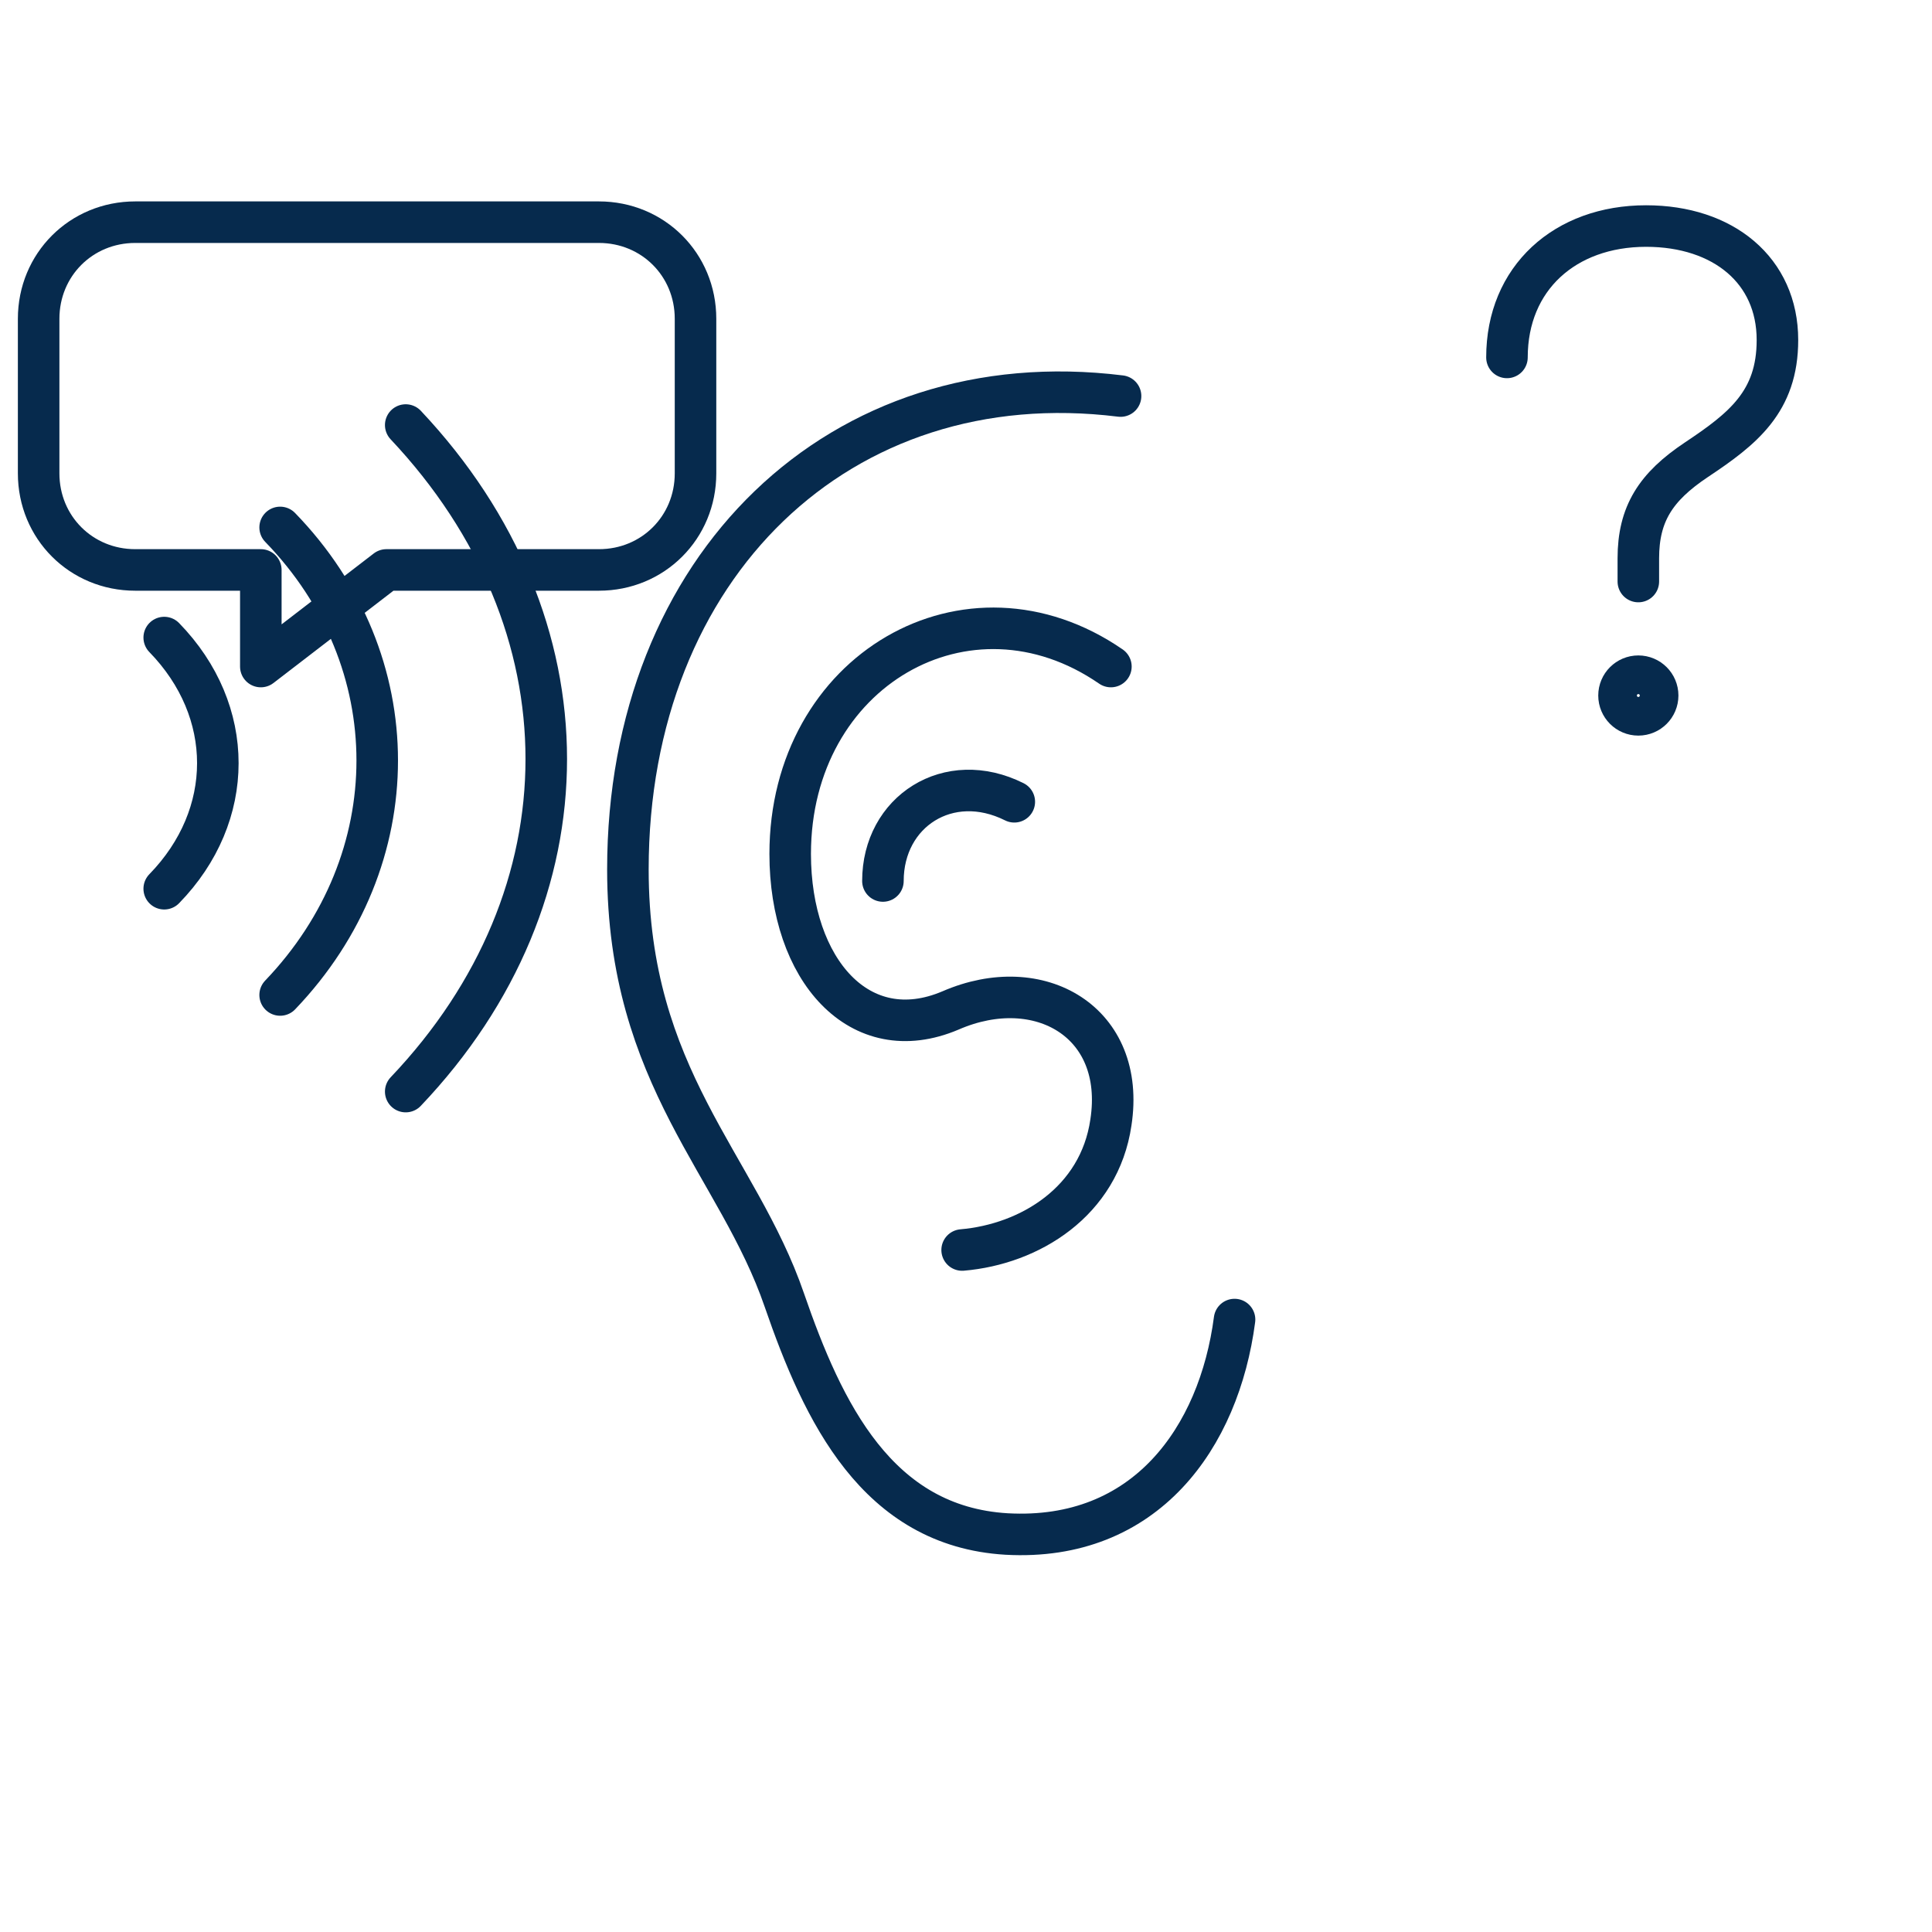
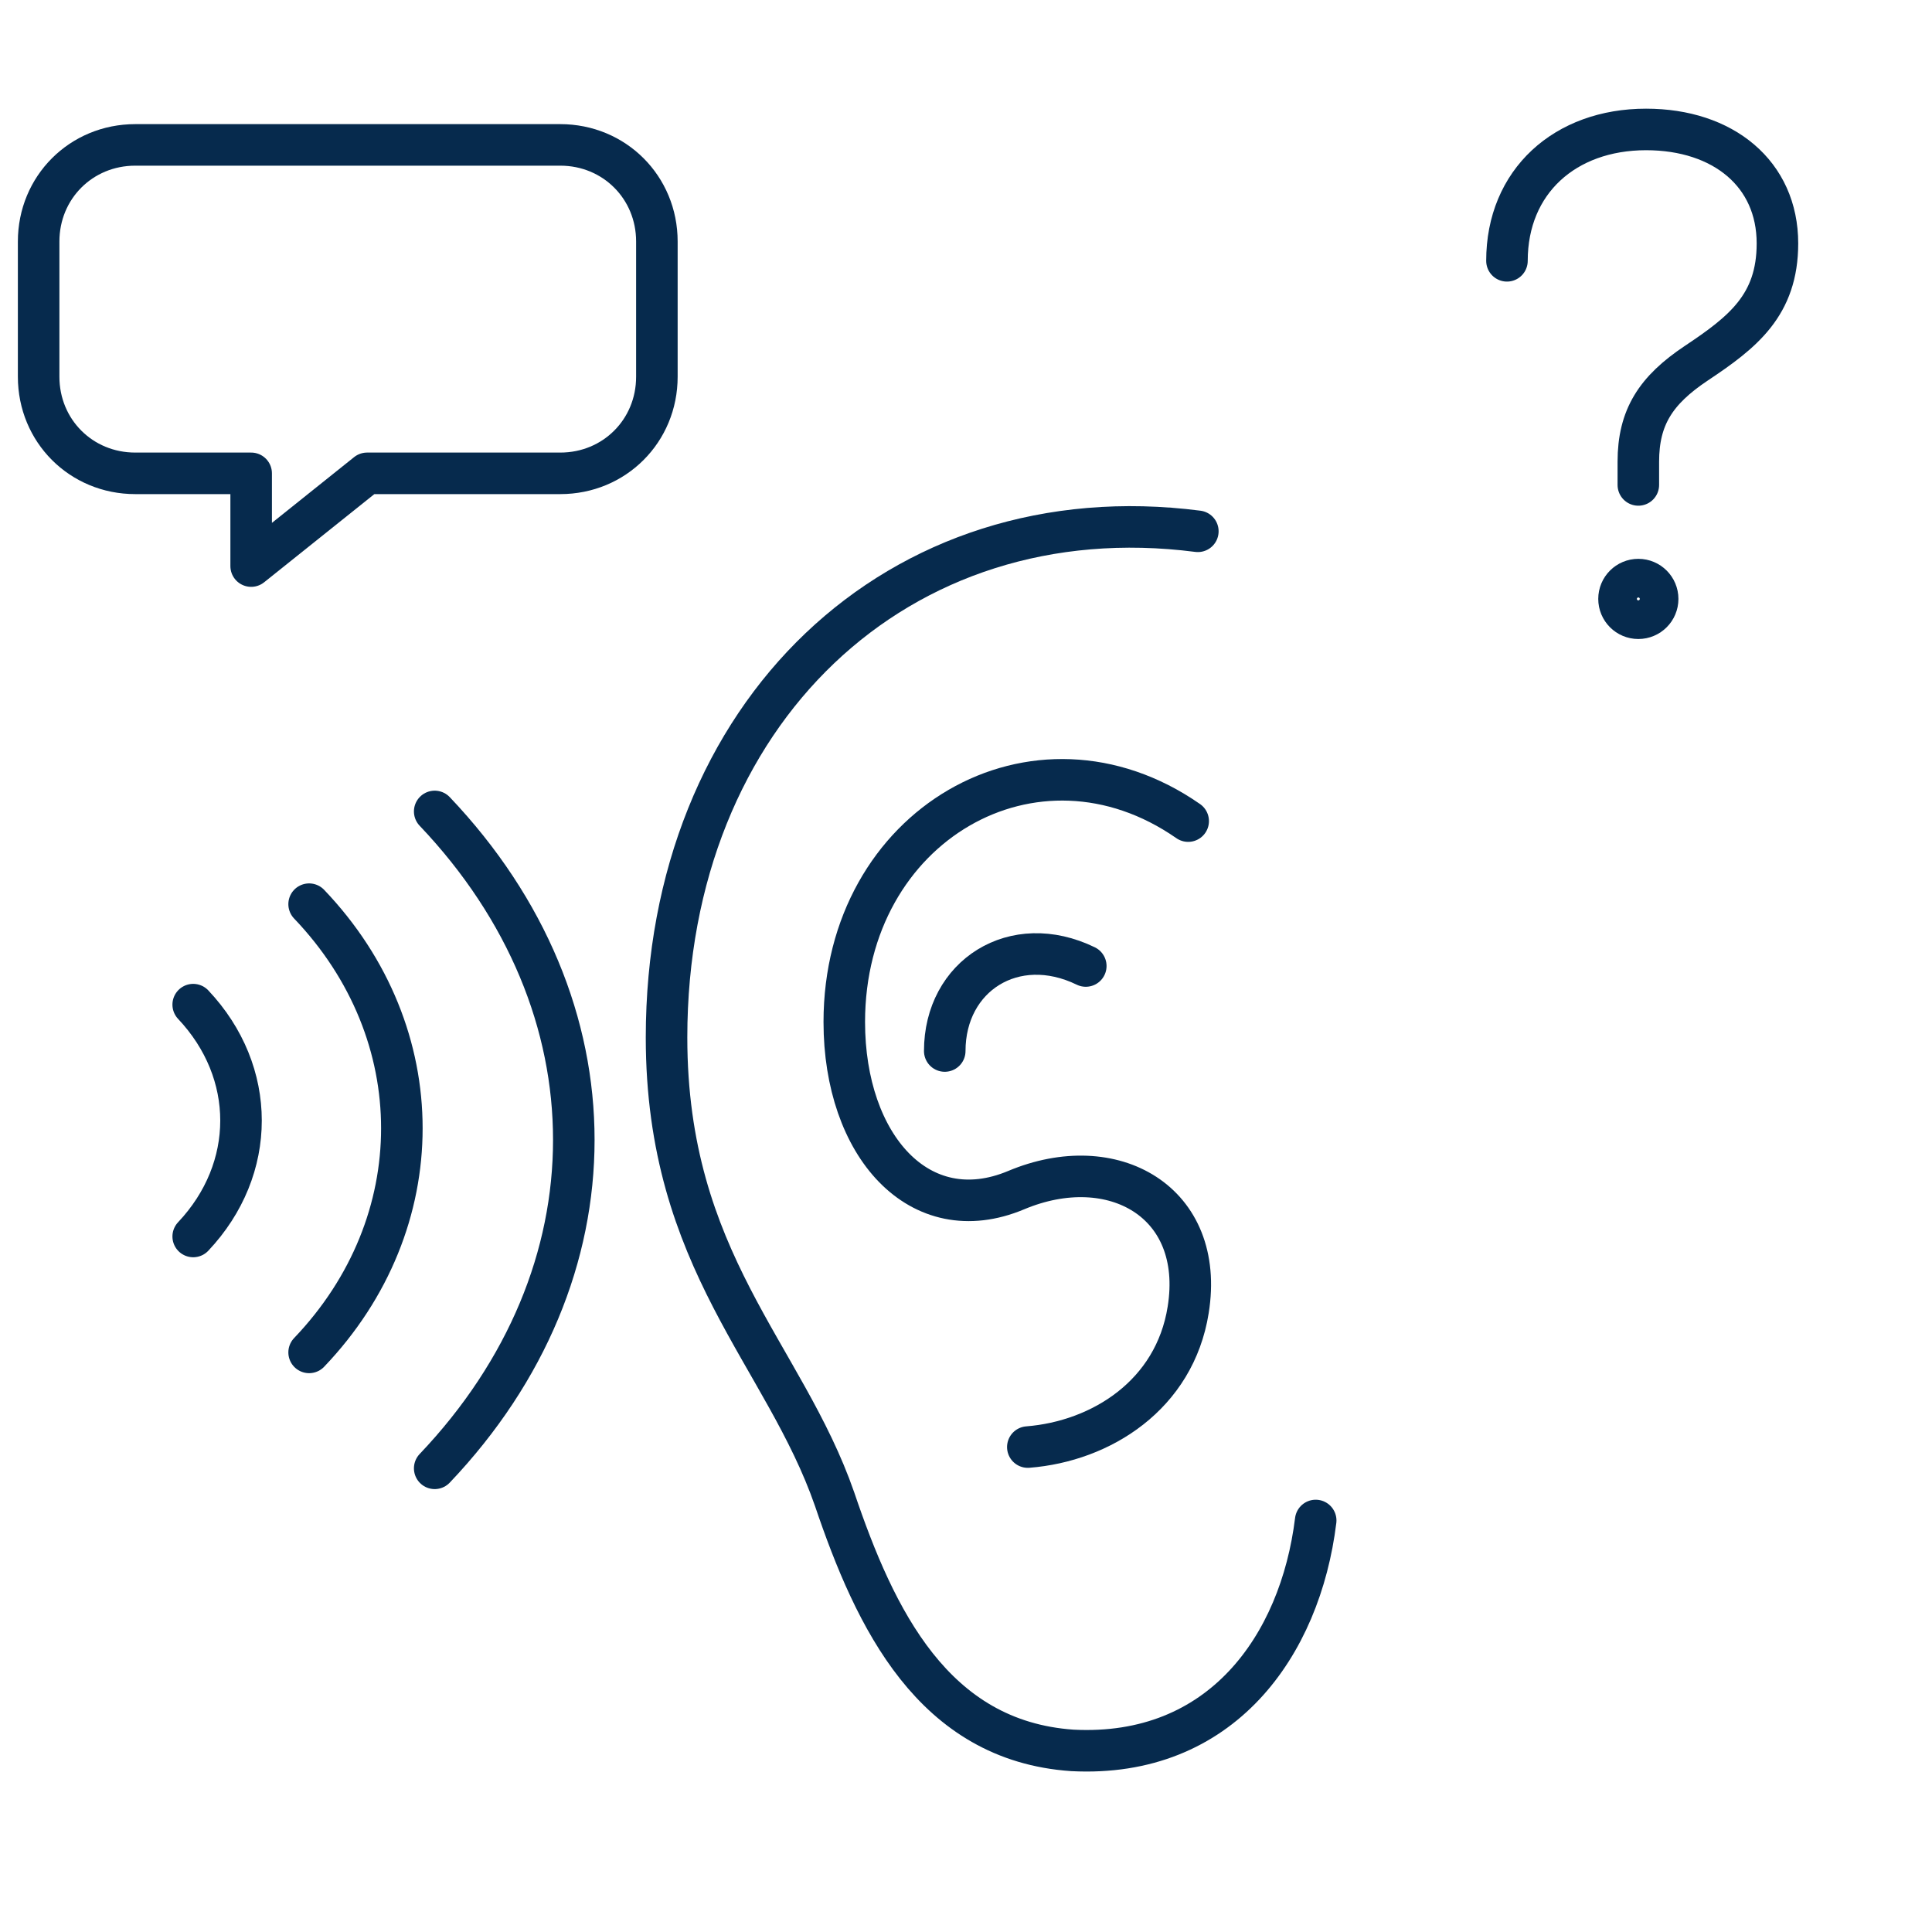
<svg xmlns="http://www.w3.org/2000/svg" width="100" height="100" viewBox="0 0 100 100" role="img" aria-label="Ein Ohr mit Sprechblase, Fragezeichen und Schallwellen als Symbol für Zuhören und Verstehen">
  <g fill="none" stroke="#062a4d" stroke-width="2.15" stroke-linecap="round" stroke-linejoin="round">
-     <path d="M58 20.5c-14.5-1.8-25.5 8.8-25.5 24.5 0 10.8 5.7 15.3 8.1 22.3 2 5.8 4.8 11.7 11.5 12.1 7.2.4 11-5 11.8-11.1" />
-     <path d="M57.5 34.5c-7.4-5.1-16.6.2-16.6 9.7 0 6 3.6 10.1 8.3 8.1 4.6-2 9.1.6 8.3 5.8-.6 4.1-4.2 6.3-7.7 6.6" />
-     <path d="M52.5 41.5c-3.4-1.7-6.8.5-6.8 4.1" />
-     <path d="M7 11.5h24c2.8 0 5 2.2 5 5v8c0 2.8-2.2 5-5 5H20l-6.5 5v-5H7c-2.8 0-5-2.2-5-5v-8c0-2.8 2.2-5 5-5z" />
-     <path d="M78 18.5c0-4.1 3-6.8 7.2-6.8 4 0 6.8 2.3 6.8 5.9 0 3.2-1.8 4.6-4.2 6.2-2.1 1.4-3 2.8-3 5.1v1.2" />
-     <circle cx="84.8" cy="36" r="1" />
-     <path d="M8.5 46c3.7-3.8 3.7-9.2 0-13M14.5 51.5c6.7-7 6.7-17.3 0-24.2M21 56.5c9.7-10.2 9.7-24.2 0-34.5" />
+     <path d="M62 27.5c-15.5-2-27.5 9.4-27.5 26.2 0 11.6 6.1 16.4 8.7 23.9 2.1 6.2 5.1 12.5 12.3 13 7.7.4 11.8-5.4 12.6-11.9" />
+     <path d="M61.5 42.5c-7.9-5.5-17.8.2-17.8 10.4 0 6.4 3.9 10.8 8.9 8.7 5-2.1 9.8.6 8.9 6.2-.7 4.4-4.5 6.8-8.3 7.1" />
+     <path d="M56.2 50c-3.7-1.8-7.3.5-7.3 4.4" />
+     <path d="M7 7.5h22c2.8 0 5 2.2 5 5v7c0 2.8-2.2 5-5 5H19l-6 4.8v-4.8H7c-2.8 0-5-2.2-5-5v-7c0-2.8 2.2-5 5-5z" />
+     <path d="M78 13.5c0-4.1 3-6.8 7.2-6.8 4 0 6.8 2.3 6.8 5.9 0 3.2-1.8 4.6-4.2 6.2-2.1 1.4-3 2.8-3 5.1v1.2" />
+     <circle cx="84.8" cy="31" r="1" />
+     <path d="M10 64c3.3-3.5 3.3-8.5 0-12M16 70c6.4-6.7 6.4-16.5 0-23.2M22.5 76c9.6-10.1 9.6-23.9 0-34" />
  </g>
</svg>
